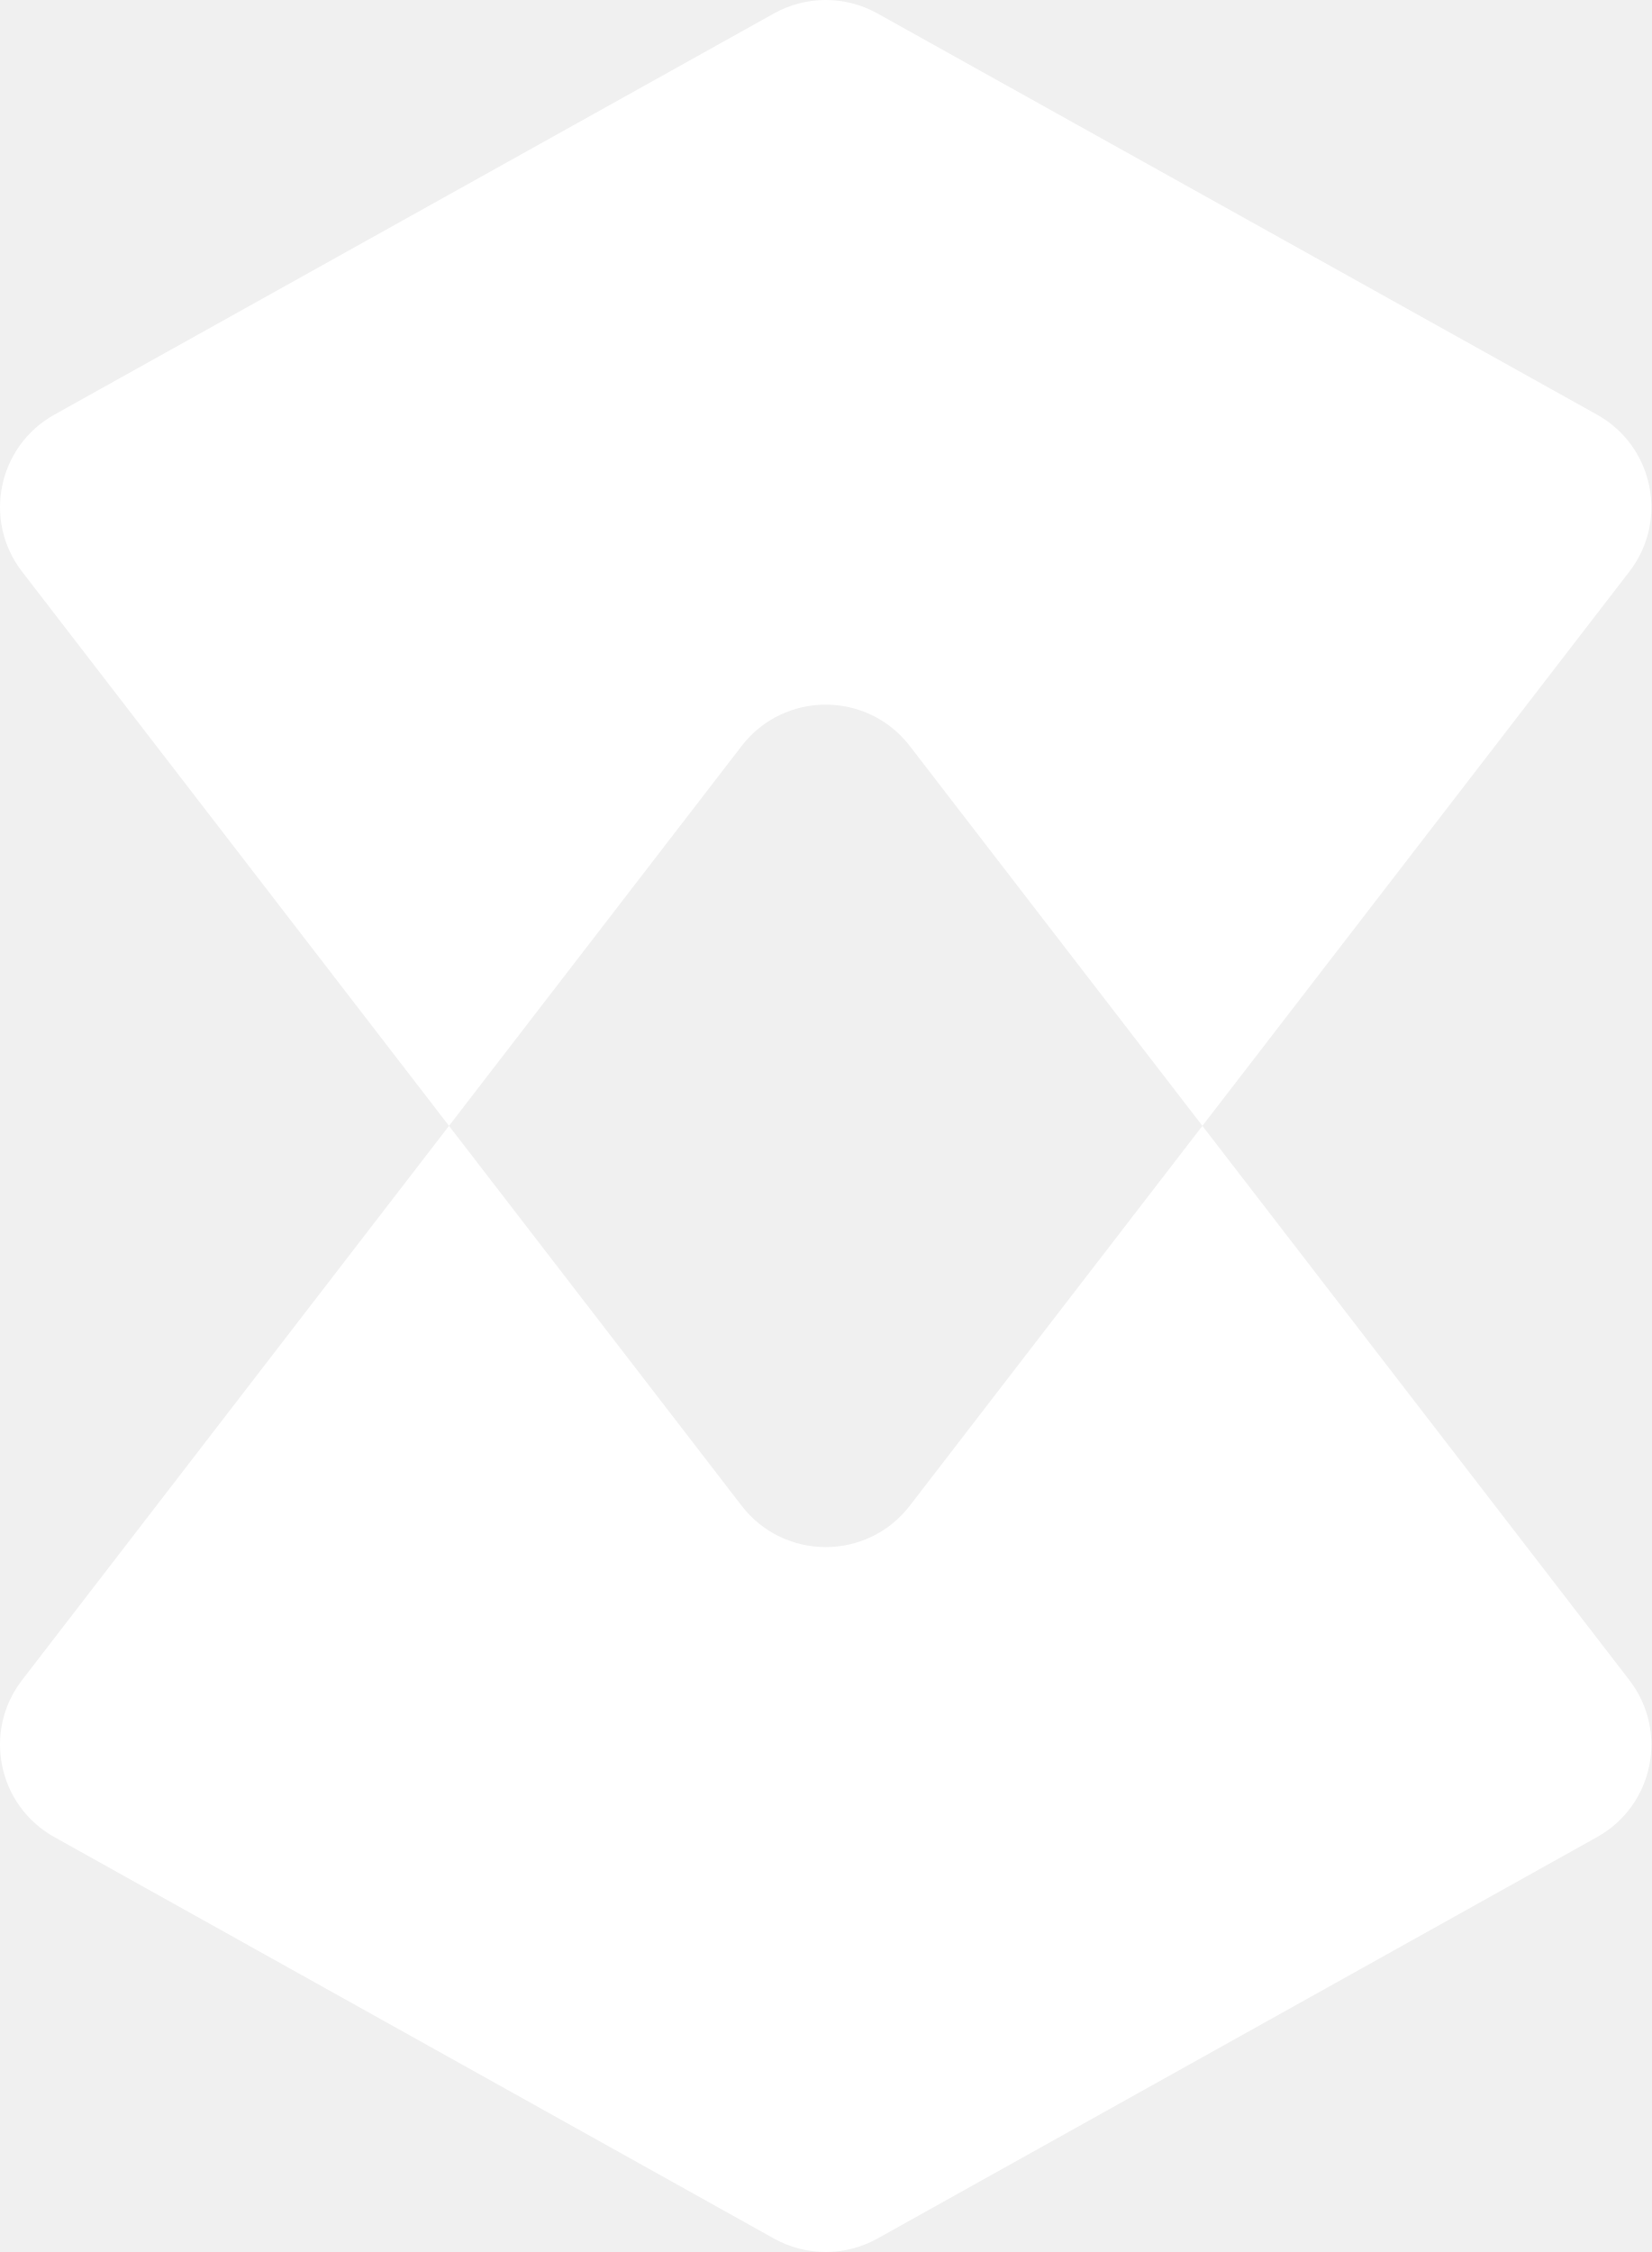
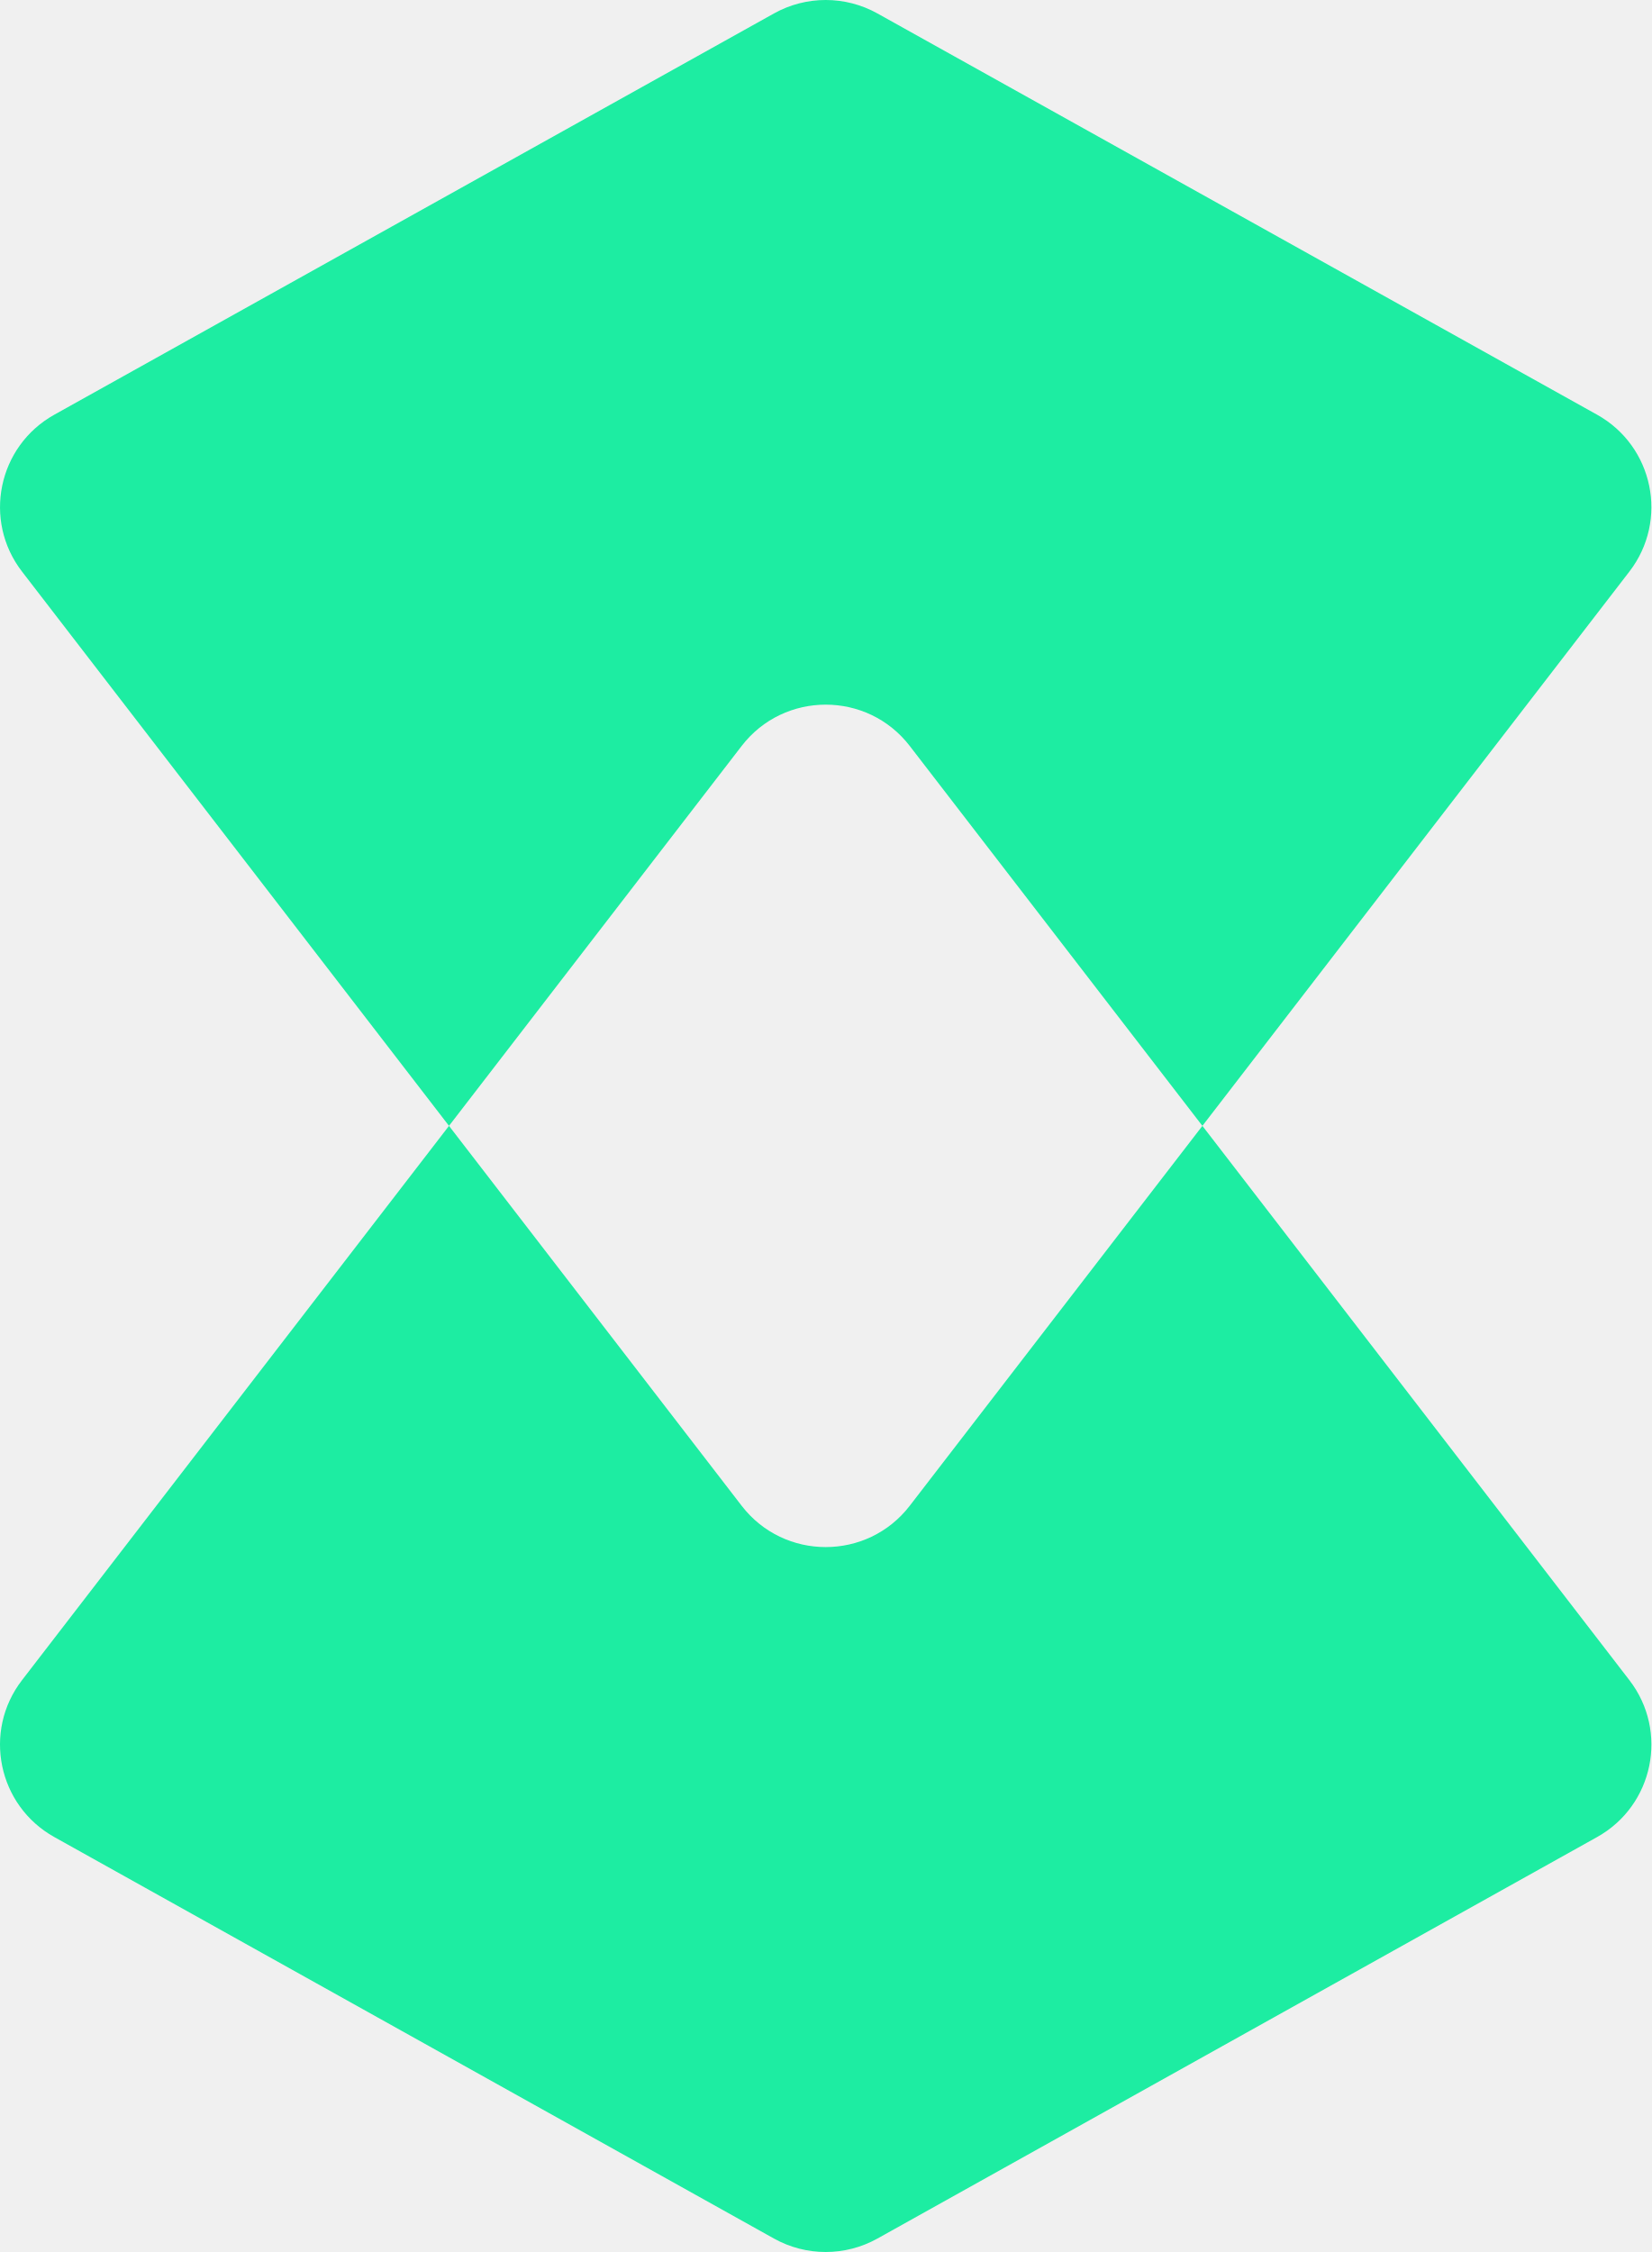
<svg xmlns="http://www.w3.org/2000/svg" width="220" height="300" viewBox="0 0 220 300" fill="none">
-   <path d="M217.068 76.141L160.184 149.982L121.198 99.375C115.544 92.035 104.456 92.035 98.802 99.375L59.816 149.982L2.932 76.141C-2.322 69.322 -0.284 59.437 7.241 55.241L103.111 1.79C107.392 -0.597 112.608 -0.597 116.889 1.79L212.759 55.241C220.283 59.437 222.322 69.322 217.068 76.141Z" fill="white" />
-   <path d="M59.816 149.982L98.802 200.589C104.456 207.929 115.544 207.929 121.198 200.589L160.184 149.982L217.07 223.826C222.323 230.644 220.287 240.527 212.764 244.724L116.892 298.208C112.609 300.597 107.391 300.597 103.108 298.208L7.236 244.724C-0.287 240.527 -2.323 230.644 2.93 223.826L59.816 149.982Z" fill="white" />
+   <path d="M217.068 76.141L160.184 149.982L121.198 99.375C115.544 92.035 104.456 92.035 98.802 99.375L59.816 149.982L2.932 76.141C-2.322 69.322 -0.284 59.437 7.241 55.241L103.111 1.79C107.392 -0.597 112.608 -0.597 116.889 1.79L212.759 55.241C220.283 59.437 222.322 69.322 217.068 76.141Z" fill="#1DEDA2" />
+   <path d="M59.816 149.982L98.802 200.589C104.456 207.929 115.544 207.929 121.198 200.589L160.184 149.982L217.07 223.826C222.323 230.644 220.287 240.527 212.764 244.724L116.892 298.208C112.609 300.597 107.391 300.597 103.108 298.208L7.236 244.724C-0.287 240.527 -2.323 230.644 2.93 223.826L59.816 149.982Z" fill="#1DEDA2" />
</svg>
